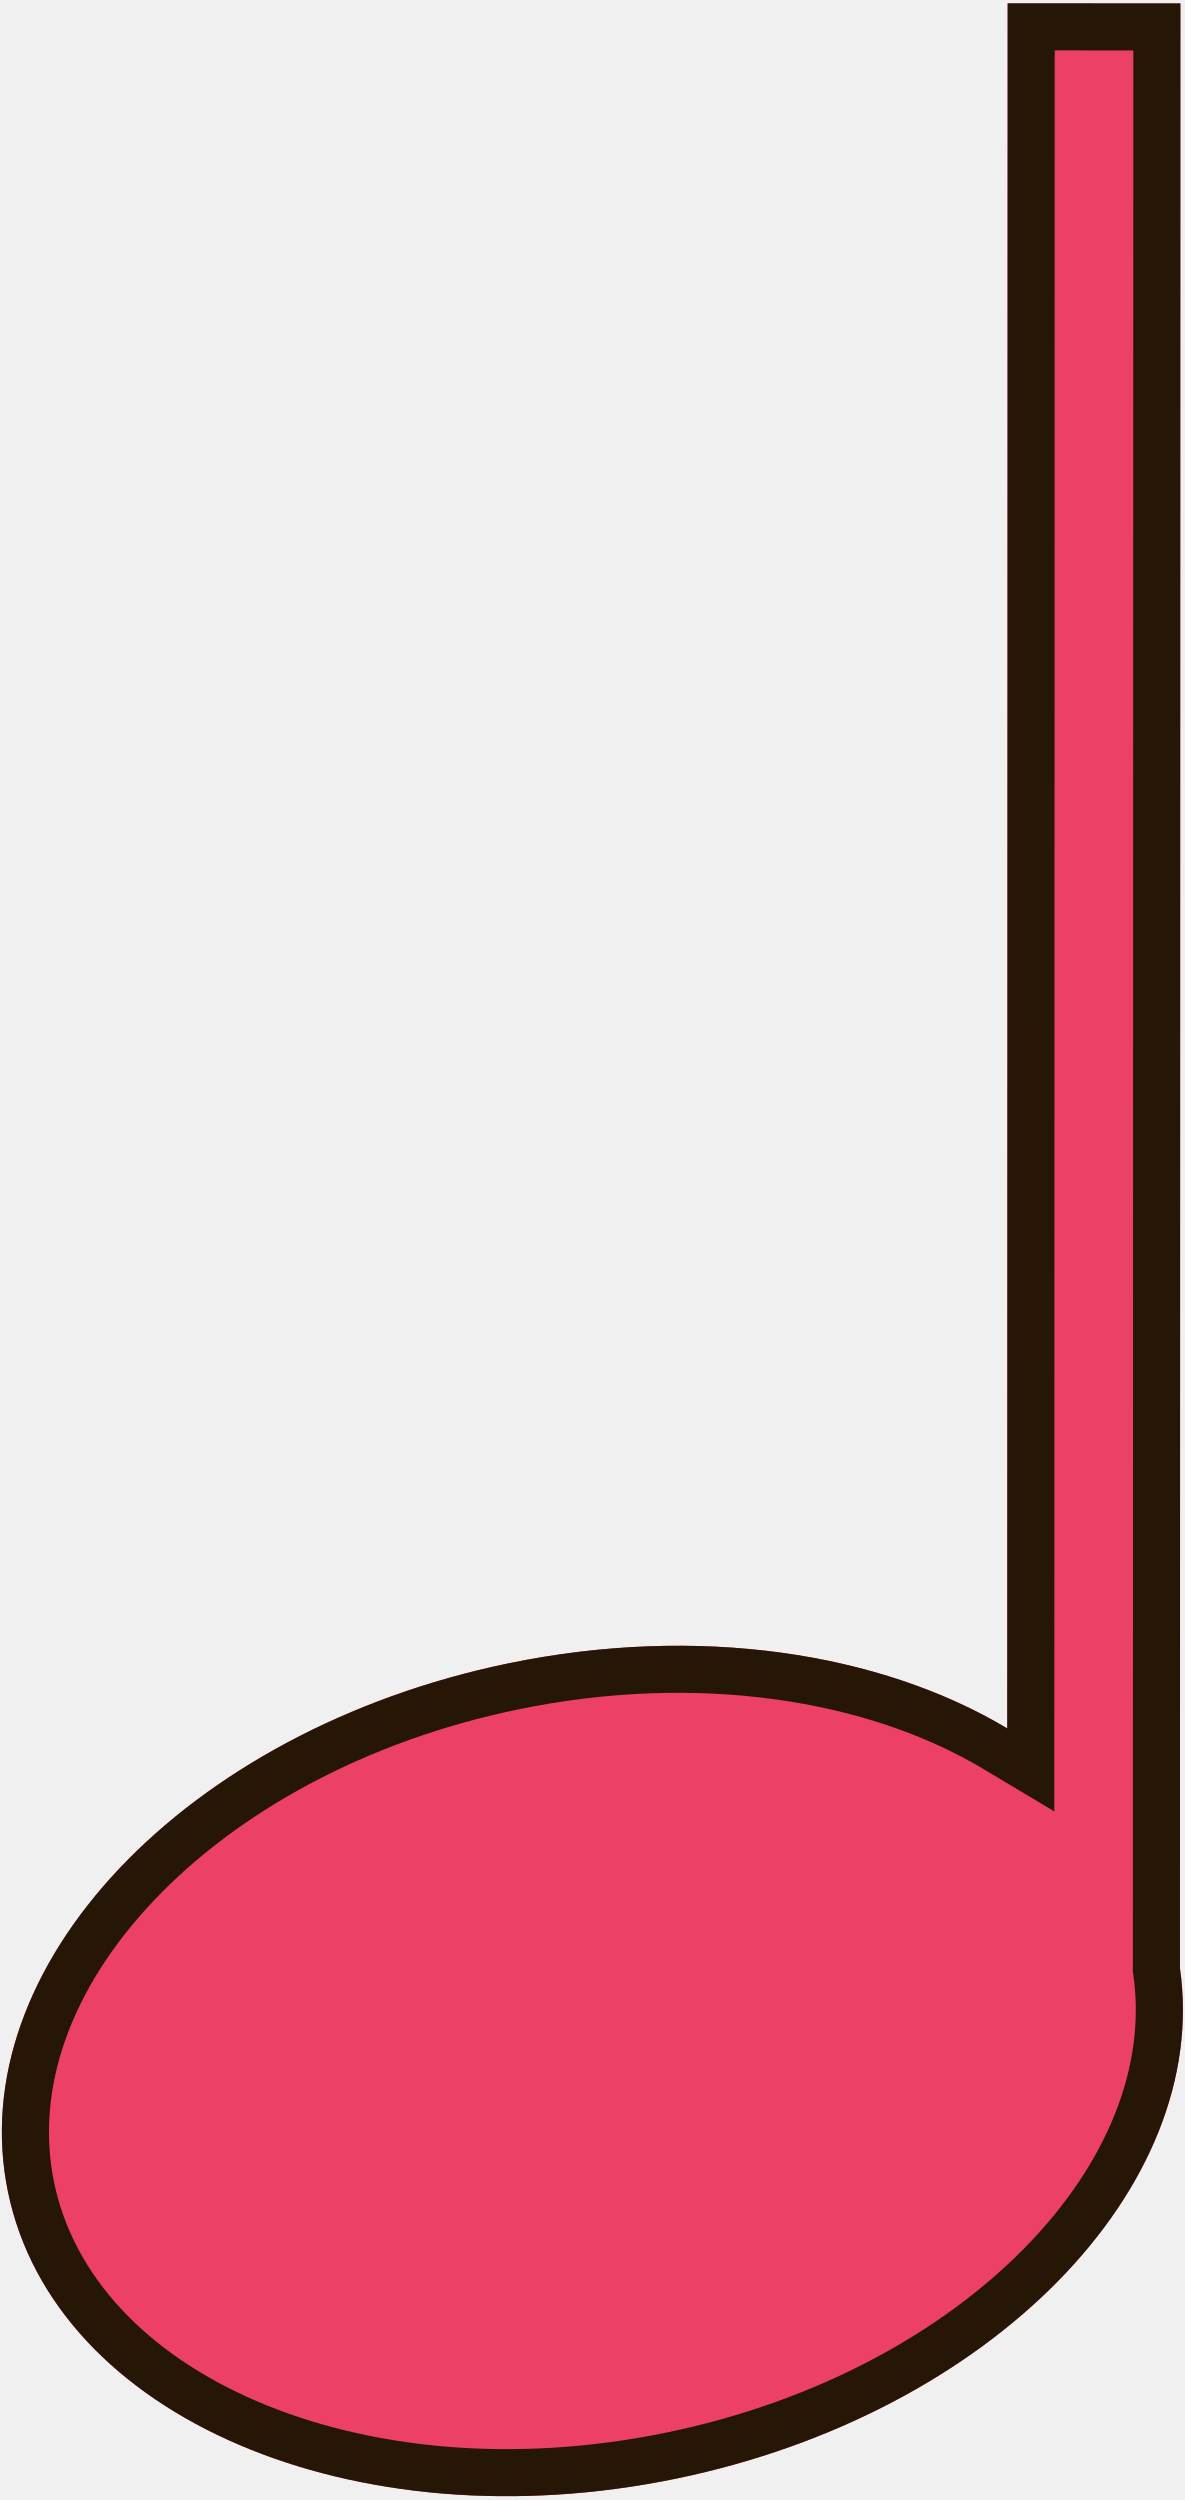
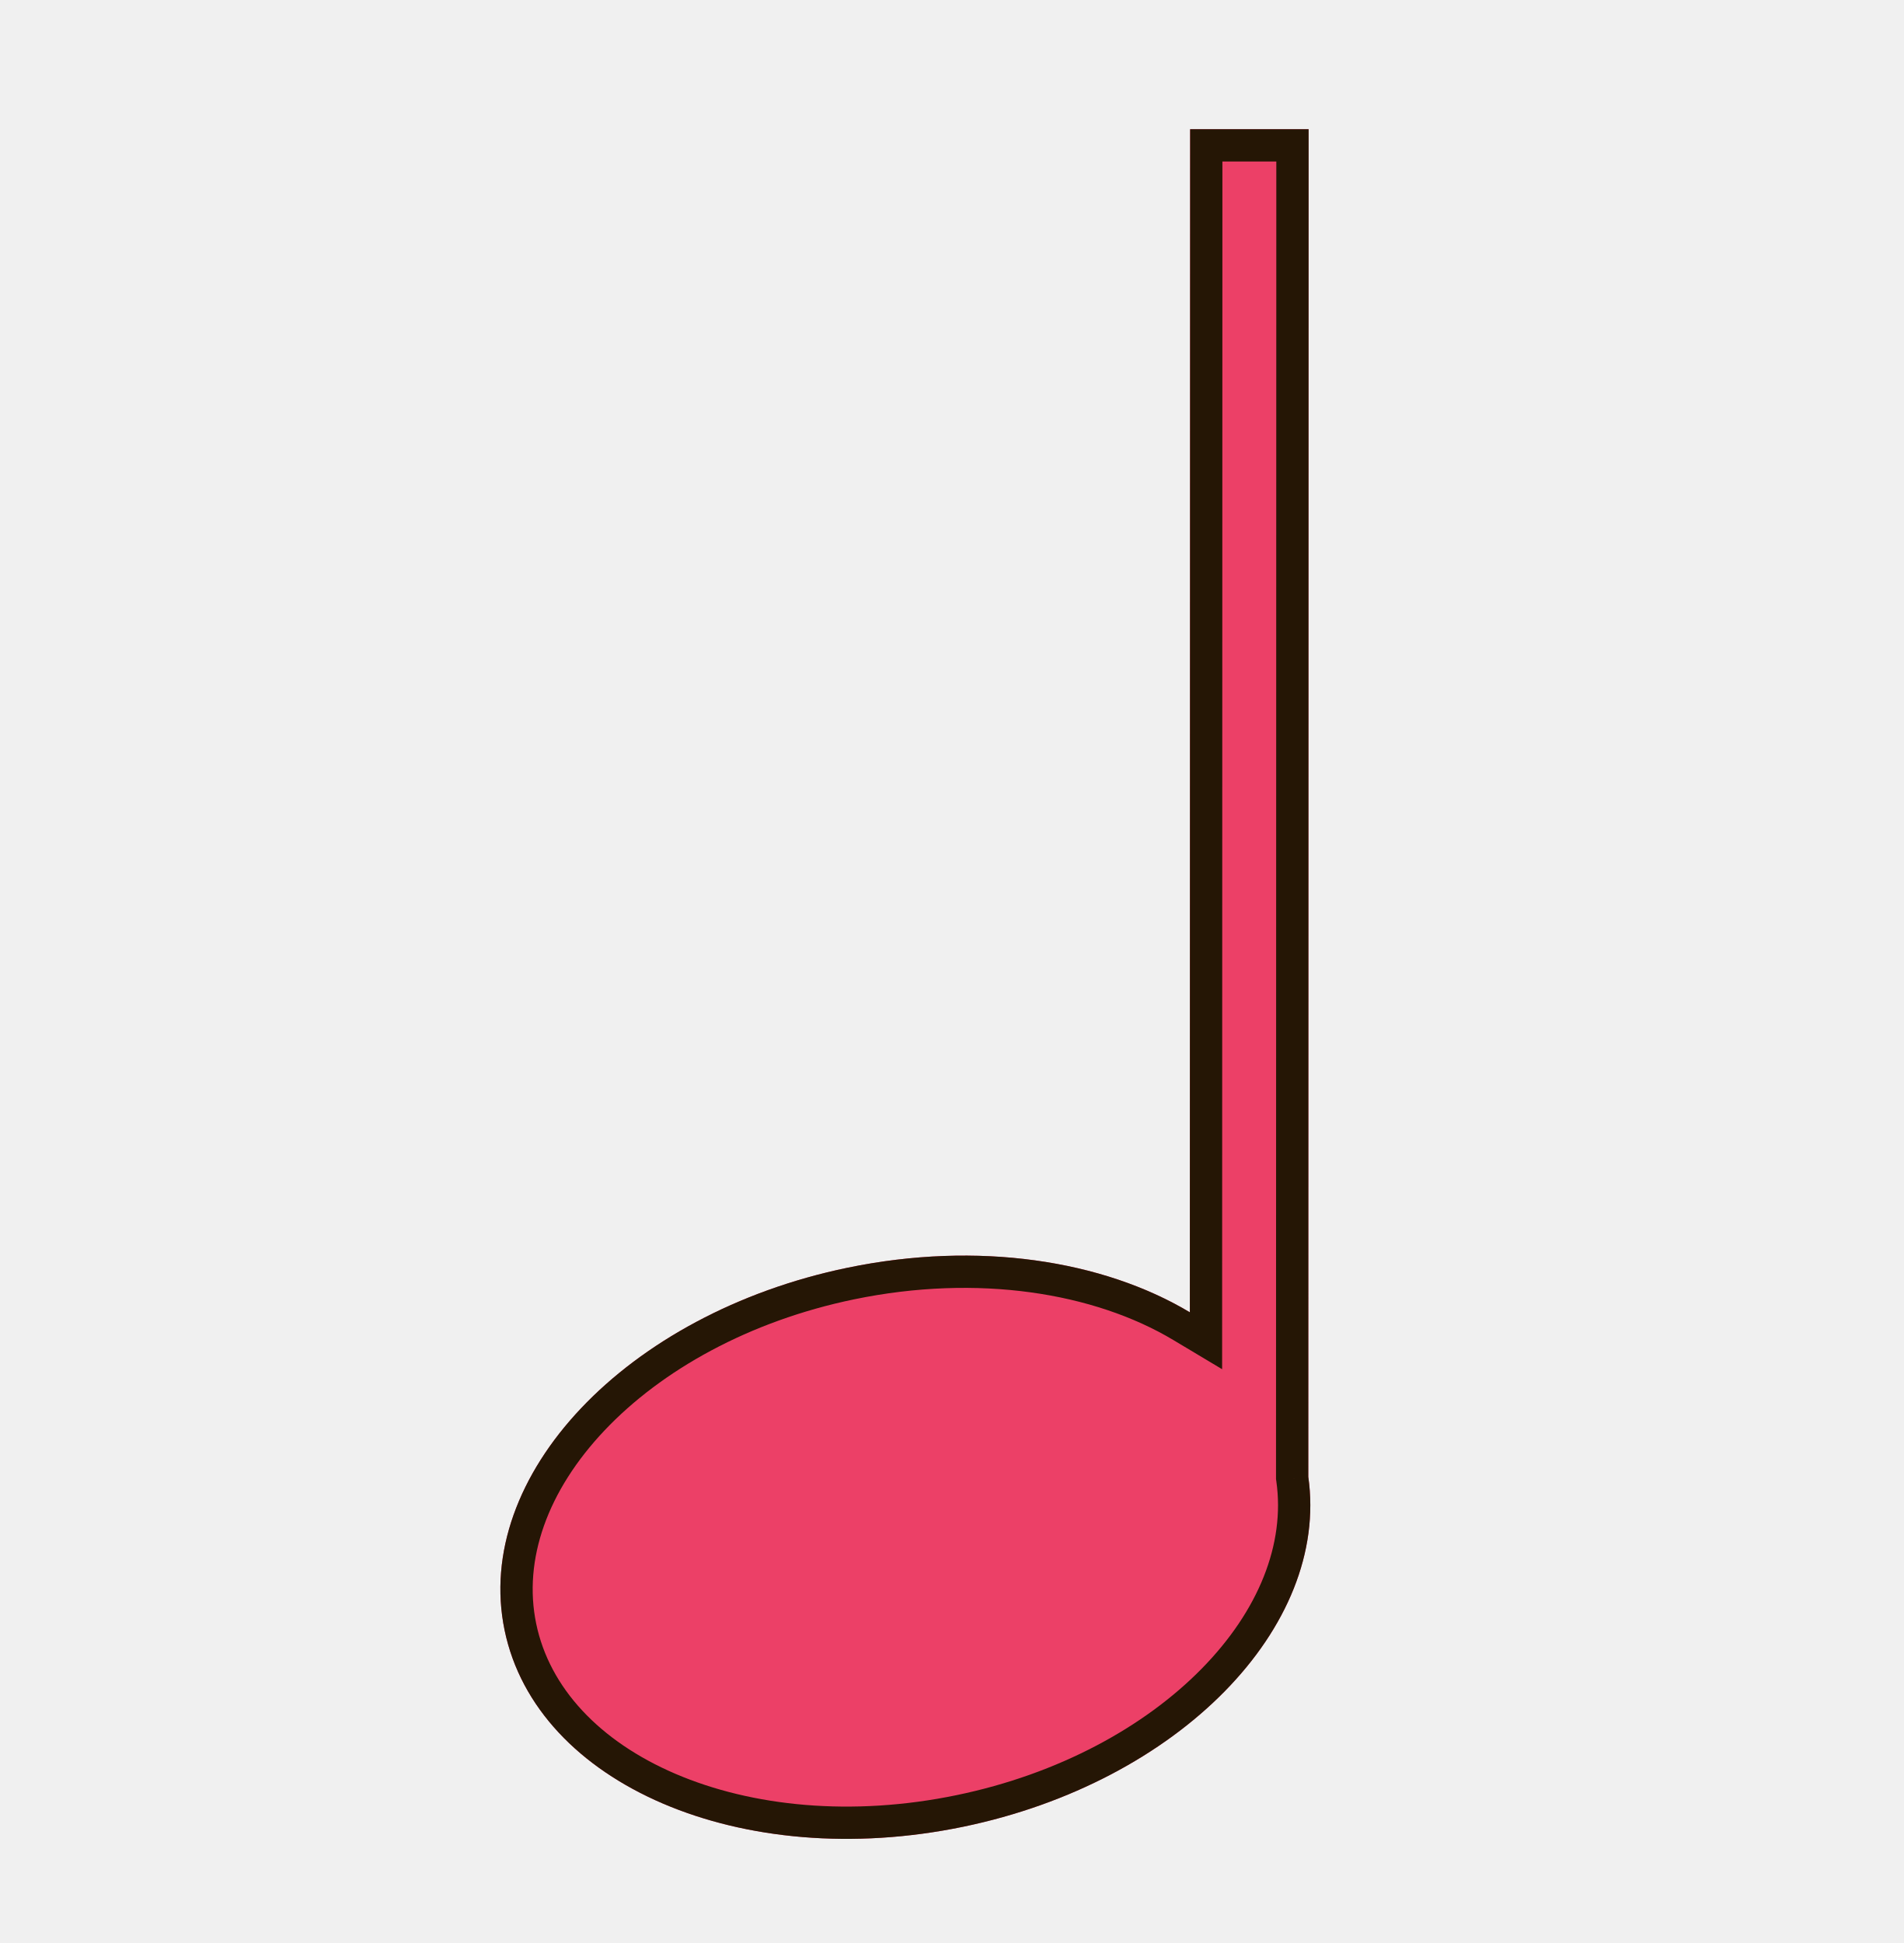
- <svg xmlns="http://www.w3.org/2000/svg" width="288" height="608" viewBox="0 0 288 608" fill="none">
-   <mask id="path-1-inside-1_65_2" fill="white">
-     <path fill-rule="evenodd" clip-rule="evenodd" d="M287.073 0.824L245.06 0.814L244.963 420.35C214.071 401.87 169.792 394.973 123.544 404.549C45.052 420.802 -9.39 478.351 1.944 533.089C13.278 587.827 86.096 619.025 164.588 602.773C240.963 586.958 294.568 532.046 286.963 478.668L287.073 0.824Z" />
+ <svg xmlns="http://www.w3.org/2000/svg" width="675" height="689" viewBox="0 0 675 689" fill="none">
+   <mask id="path-1-inside-1_113_8" fill="white">
+     <path fill-rule="evenodd" clip-rule="evenodd" d="M464.073 45.824L422.06 45.814L421.963 465.35C391.071 446.87 346.792 439.973 300.544 449.549C222.052 465.802 167.61 523.351 178.944 578.089C190.278 632.827 263.096 664.025 341.588 647.773C417.963 631.958 471.568 577.046 463.963 523.668L464.073 45.824Z" />
  </mask>
-   <path fill-rule="evenodd" clip-rule="evenodd" d="M287.073 0.824L245.06 0.814L244.963 420.35C214.071 401.87 169.792 394.973 123.544 404.549C45.052 420.802 -9.39 478.351 1.944 533.089C13.278 587.827 86.096 619.025 164.588 602.773C240.963 586.958 294.568 532.046 286.963 478.668L287.073 0.824Z" fill="#EC4067" />
-   <path d="M245.06 0.814L245.063 -10.633L233.616 -10.635L233.613 0.812L245.06 0.814ZM287.073 0.824L298.52 0.826L298.523 -10.62L287.076 -10.623L287.073 0.824ZM244.963 420.35L239.087 430.173L256.405 440.533L256.41 420.352L244.963 420.35ZM123.544 404.549L121.223 393.34L121.223 393.34L123.544 404.549ZM1.944 533.089L-9.265 535.41L1.944 533.089ZM164.588 602.773L166.909 613.982L166.909 613.982L164.588 602.773ZM286.963 478.668L275.516 478.665L275.516 479.478L275.631 480.283L286.963 478.668ZM245.057 12.261L287.071 12.271L287.076 -10.623L245.063 -10.633L245.057 12.261ZM256.41 420.352L256.507 0.817L233.613 0.812L233.516 420.347L256.41 420.352ZM125.865 415.758C169.826 406.655 211.079 413.419 239.087 430.173L250.839 410.526C217.062 390.321 169.758 383.29 121.223 393.34L125.865 415.758ZM13.153 530.768C8.455 508.08 17.134 483.649 37.374 462.253C57.582 440.893 88.628 423.468 125.865 415.758L121.223 393.34C79.968 401.882 44.547 421.359 20.744 446.52C-3.027 471.647 -15.902 503.36 -9.265 535.41L13.153 530.768ZM162.267 591.564C125.03 599.274 89.618 595.61 62.59 584.03C35.518 572.432 17.85 553.456 13.153 530.768L-9.265 535.41C-2.629 567.459 21.78 591.452 53.574 605.074C85.411 618.714 125.654 622.524 166.909 613.982L162.267 591.564ZM275.631 480.283C278.79 502.46 269.389 526.148 249.105 546.782C228.871 567.365 198.492 584.063 162.267 591.564L166.909 613.982C207.059 605.668 241.67 587.003 265.431 562.831C289.142 538.711 302.741 508.254 298.296 477.053L275.631 480.283ZM275.627 0.821L275.516 478.665L298.41 478.671L298.52 0.826L275.627 0.821Z" fill="#251605" mask="url(#path-1-inside-1_65_2)" />
+   <path fill-rule="evenodd" clip-rule="evenodd" d="M464.073 45.824L422.06 45.814L421.963 465.35C391.071 446.87 346.792 439.973 300.544 449.549C222.052 465.802 167.61 523.351 178.944 578.089C190.278 632.827 263.096 664.025 341.588 647.773C417.963 631.958 471.568 577.046 463.963 523.668L464.073 45.824Z" fill="#EC4067" />
+   <path d="M422.06 45.815L422.063 34.368L410.616 34.365L410.613 45.812L422.06 45.815ZM464.073 45.824L475.52 45.827L475.523 34.38L464.076 34.377L464.073 45.824ZM421.963 465.35L416.087 475.173L433.405 485.533L433.41 465.353L421.963 465.35ZM300.544 449.549L298.223 438.34L300.544 449.549ZM178.943 578.089L167.734 580.41L178.943 578.089ZM341.588 647.773L343.909 658.982L341.588 647.773ZM463.963 523.668L452.516 523.666L452.516 524.478L452.631 525.283L463.963 523.668ZM422.057 57.261L464.071 57.271L464.076 34.377L422.063 34.368L422.057 57.261ZM433.41 465.353L433.507 45.817L410.613 45.812L410.516 465.347L433.41 465.353ZM302.865 460.758C346.826 451.656 388.079 458.419 416.087 475.173L427.839 455.526C394.062 435.321 346.758 428.291 298.223 438.34L302.865 460.758ZM190.152 575.768C185.455 553.08 194.134 528.649 214.374 507.254C234.582 485.893 265.628 468.469 302.865 460.758L298.223 438.34C256.968 446.883 221.547 466.359 197.743 491.521C173.973 516.648 161.098 548.36 167.734 580.41L190.152 575.768ZM339.267 636.564C302.03 644.274 266.618 640.611 239.589 629.031C212.517 617.432 194.85 598.456 190.152 575.768L167.734 580.41C174.371 612.46 198.78 636.452 230.573 650.074C262.411 663.715 302.654 667.524 343.909 658.982L339.267 636.564ZM452.631 525.283C455.79 547.46 446.389 571.148 426.105 591.782C405.871 612.365 375.492 629.063 339.267 636.564L343.909 658.982C384.059 650.669 418.67 632.003 442.431 607.831C466.142 583.711 479.741 553.254 475.295 522.054L452.631 525.283ZM452.627 45.822L452.516 523.666L475.41 523.671L475.52 45.827L452.627 45.822Z" fill="#251605" mask="url(#path-1-inside-1_113_8)" />
</svg>
